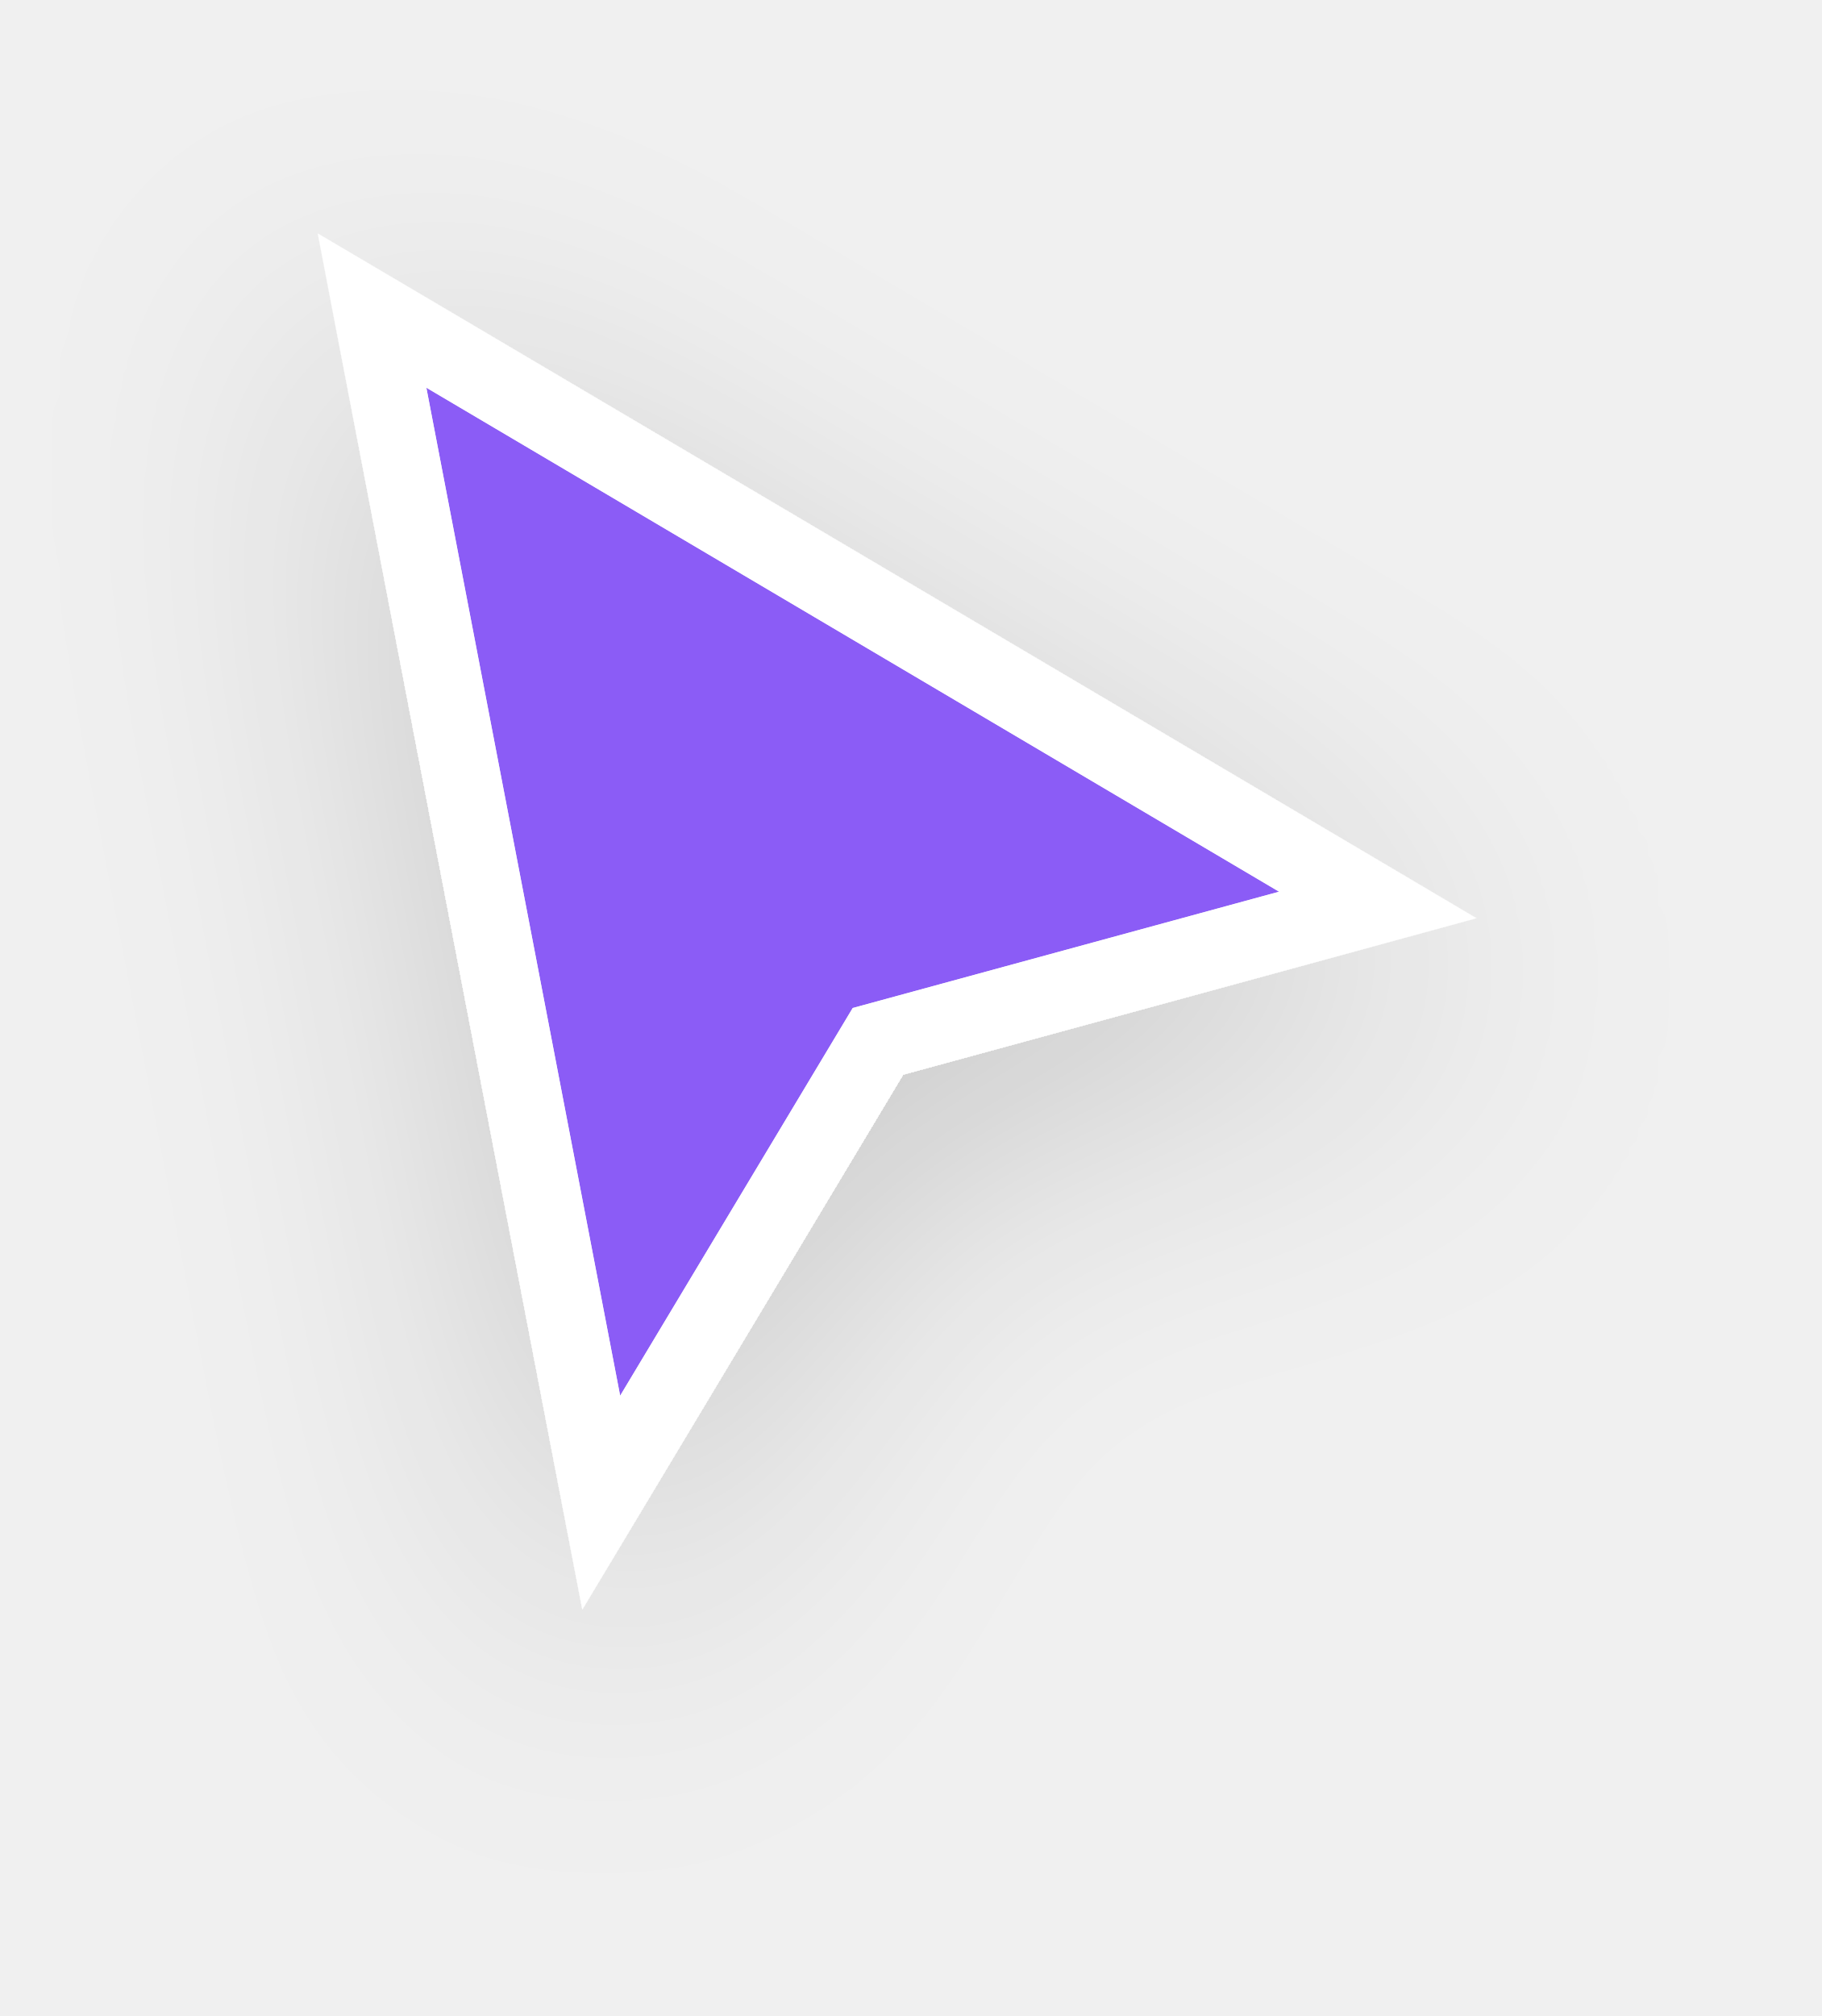
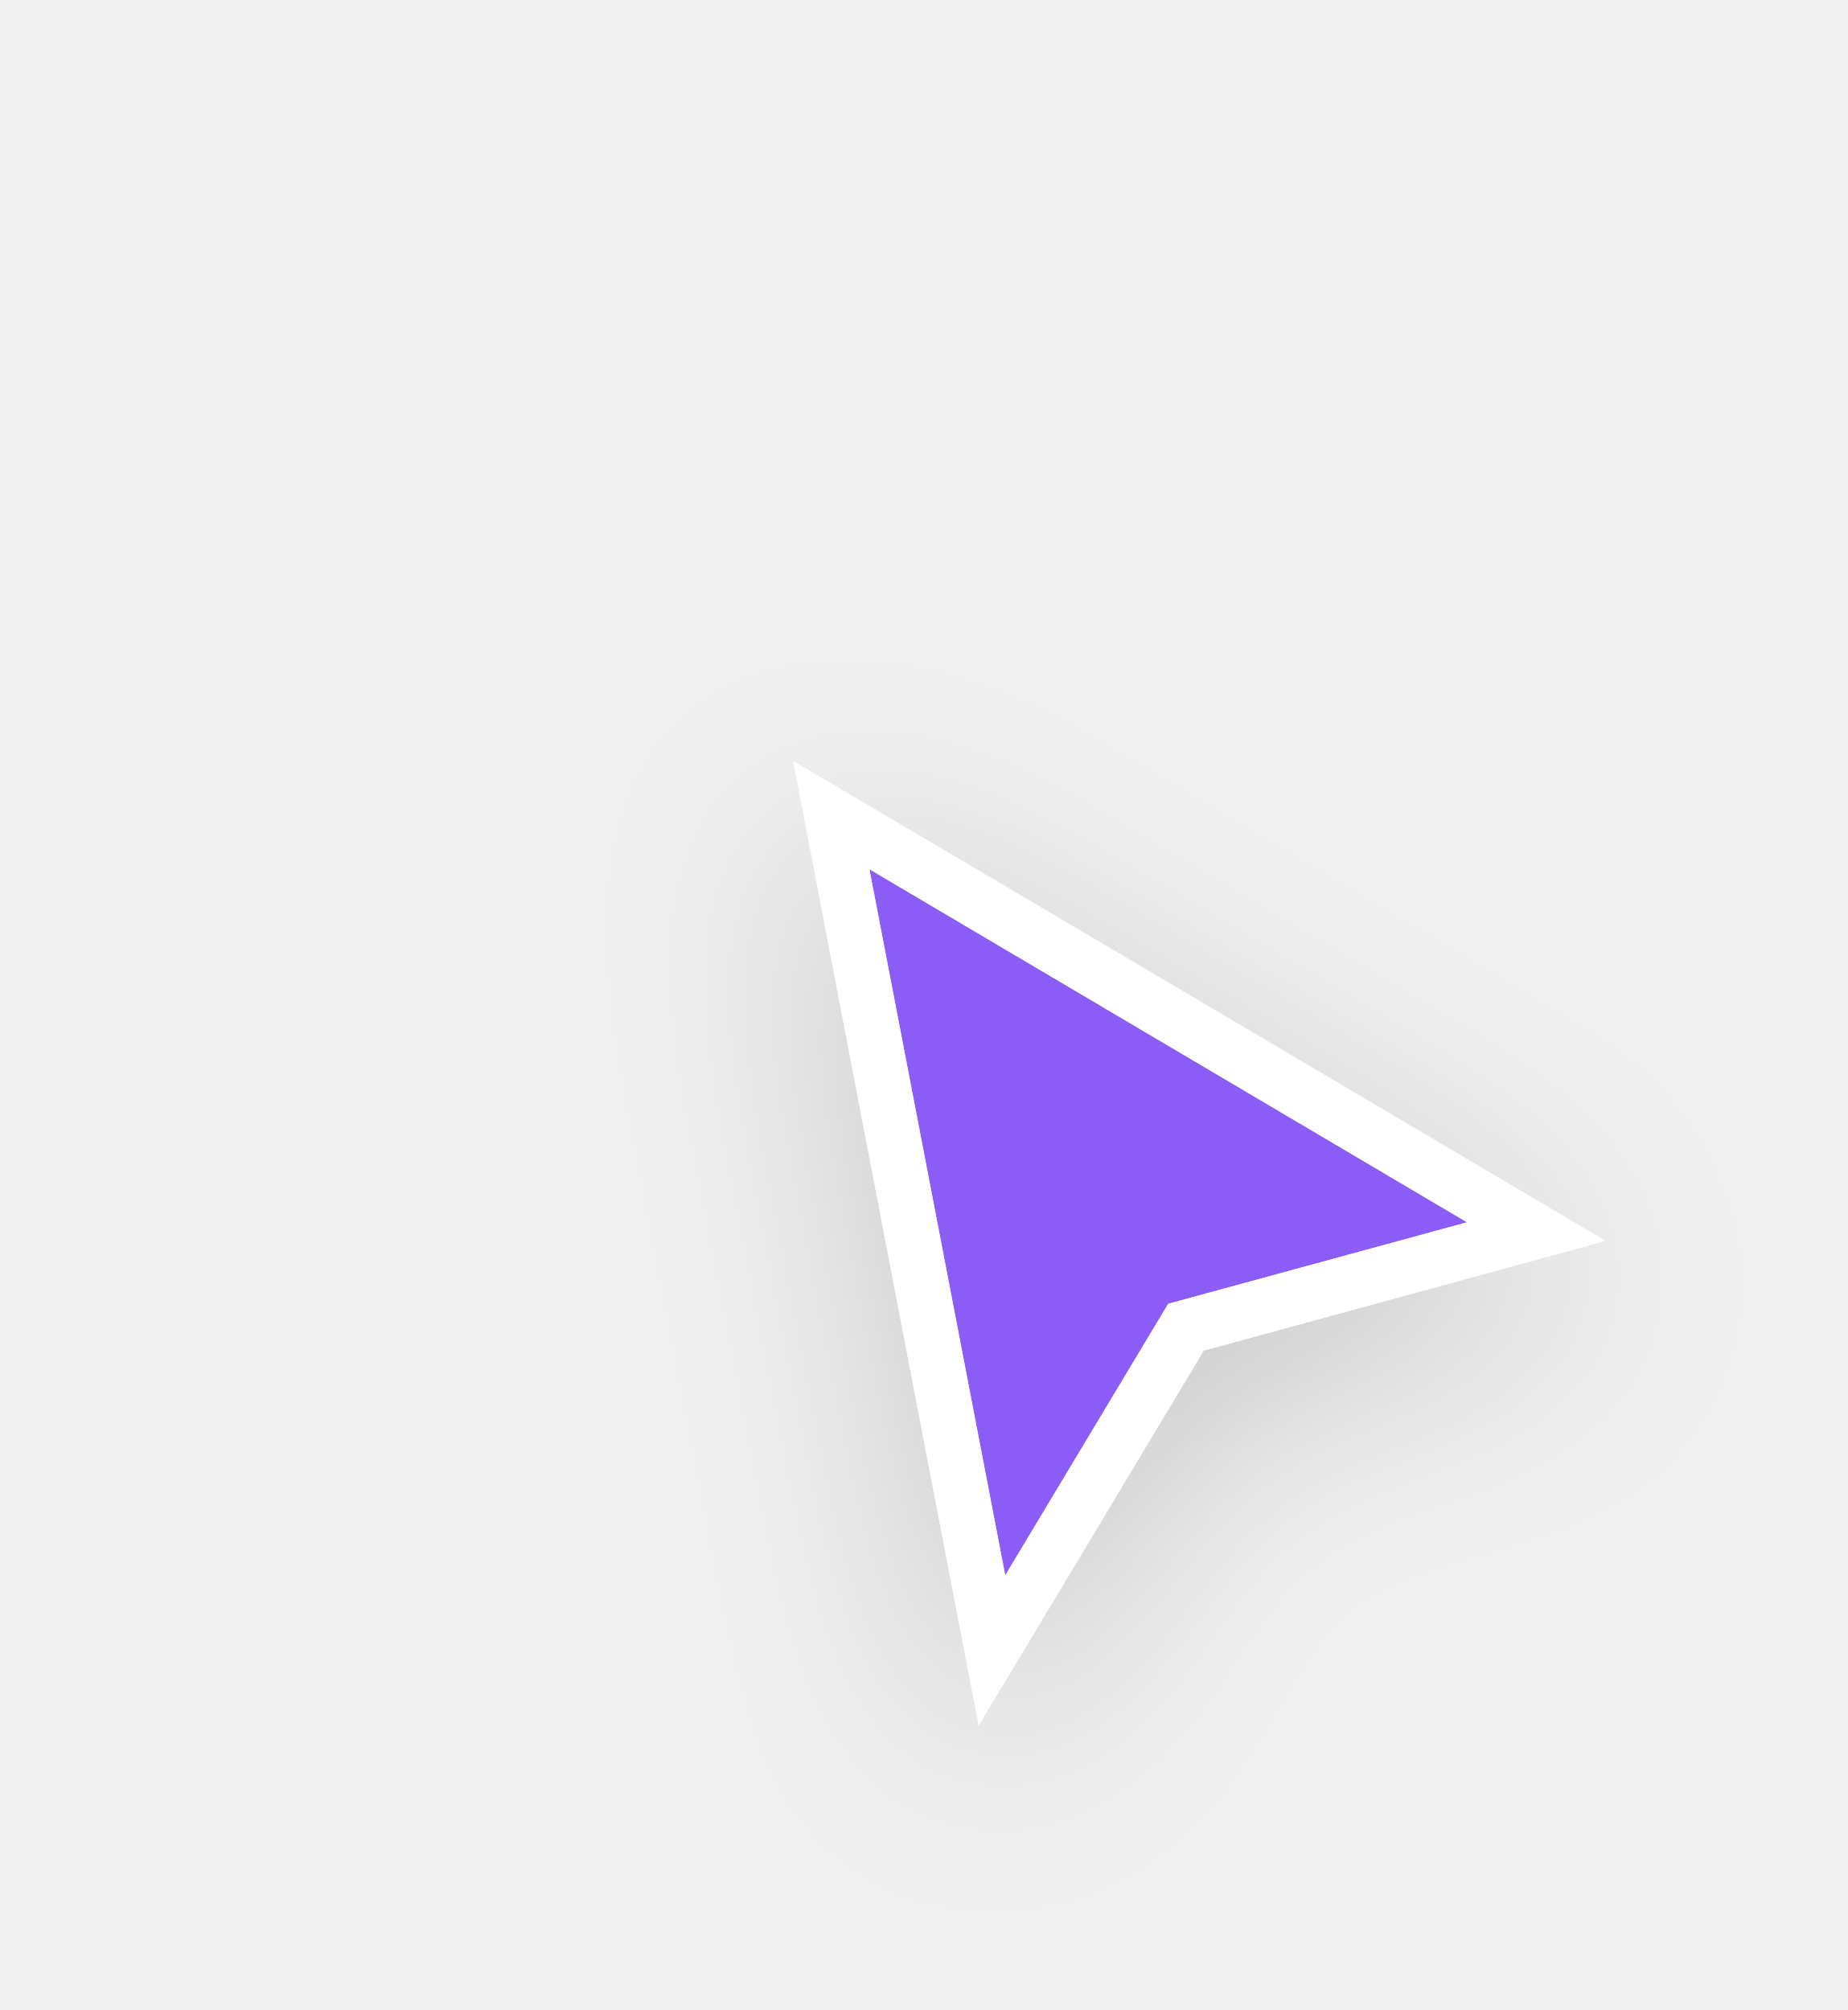
- <svg xmlns="http://www.w3.org/2000/svg" width="47" height="52" viewBox="0 0 47 52" fill="none">
-   <g filter="url(#filter0_d_110_355)">
-     <path d="M16 36L11 10L33 23L22 26L16 36Z" fill="#8B5CF6" />
-     <path d="M11.509 9.139L9.599 8.011L10.018 10.189L15.018 36.189L15.512 38.757L16.858 36.514L22.651 26.859L33.263 23.965L35.545 23.342L33.509 22.139L11.509 9.139Z" stroke="white" stroke-width="2" stroke-linecap="square" />
+ <svg xmlns="http://www.w3.org/2000/svg" width="68" height="74" viewBox="0 0 68 74" fill="none">
+   <g filter="url(#filter0_d_110_354)">
+     <path d="M37 58L32 32L54 45L43 48L37 58Z" fill="#8B5CF6" />
+     <path d="M36.018 58.189L36.512 60.757L37.858 58.514L43.651 48.859L54.263 45.965L56.545 45.342L54.509 44.139L32.509 31.139L30.599 30.011L31.018 32.189L36.018 58.189Z" stroke="white" stroke-width="2" stroke-linecap="square" />
  </g>
  <defs>
-     <filter id="filter0_d_110_355" x="0.198" y="0.021" width="45.892" height="51.493" filterUnits="userSpaceOnUse" color-interpolation-filters="sRGB">
+     <filter id="filter0_d_110_354" x="21.198" y="22.021" width="45.892" height="51.493" filterUnits="userSpaceOnUse" color-interpolation-filters="sRGB">
      <feFlood flood-opacity="0" result="BackgroundImageFix" />
      <feColorMatrix in="SourceAlpha" type="matrix" values="0 0 0 0 0 0 0 0 0 0 0 0 0 0 0 0 0 0 127 0" result="hardAlpha" />
      <feOffset dy="2" />
      <feGaussianBlur stdDeviation="4" />
      <feComposite in2="hardAlpha" operator="out" />
      <feColorMatrix type="matrix" values="0 0 0 0 0 0 0 0 0 0 0 0 0 0 0 0 0 0 0.16 0" />
-       <feBlend mode="normal" in2="BackgroundImageFix" result="effect1_dropShadow_110_355" />
-       <feBlend mode="normal" in="SourceGraphic" in2="effect1_dropShadow_110_355" result="shape" />
+       <feBlend mode="normal" in2="BackgroundImageFix" result="effect1_dropShadow_110_354" />
+       <feBlend mode="normal" in="SourceGraphic" in2="effect1_dropShadow_110_354" result="shape" />
    </filter>
  </defs>
</svg>
